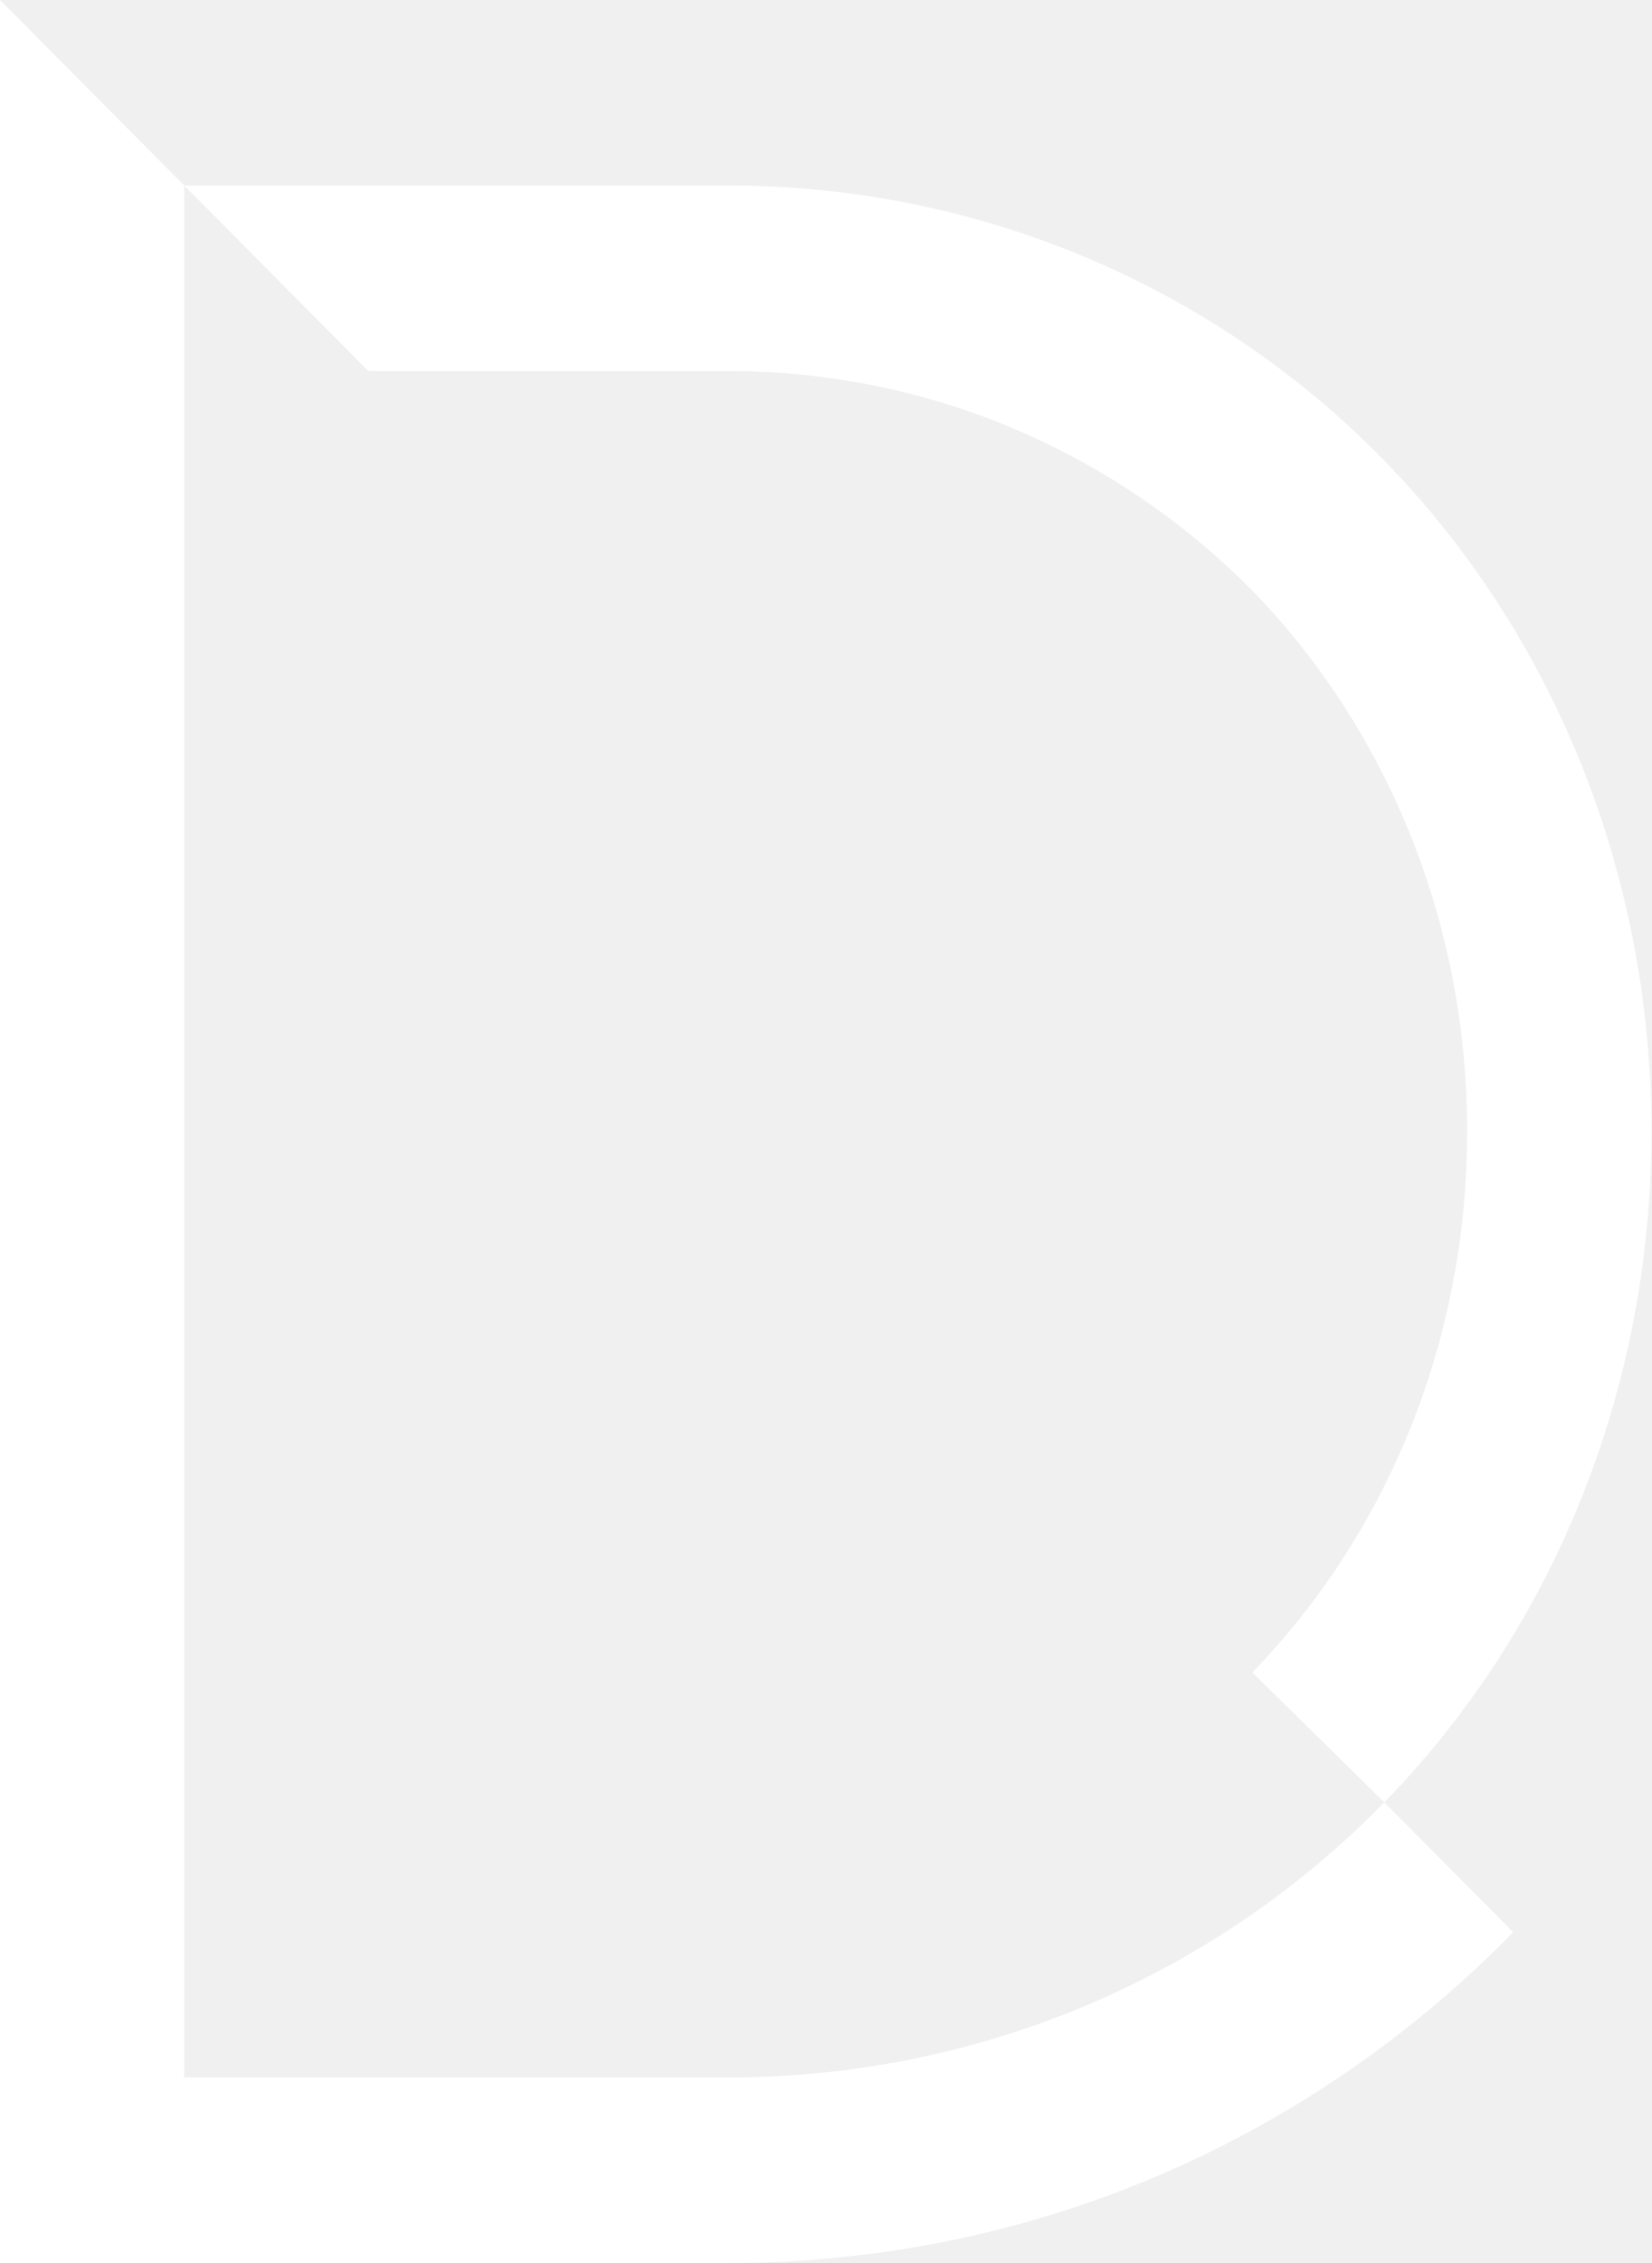
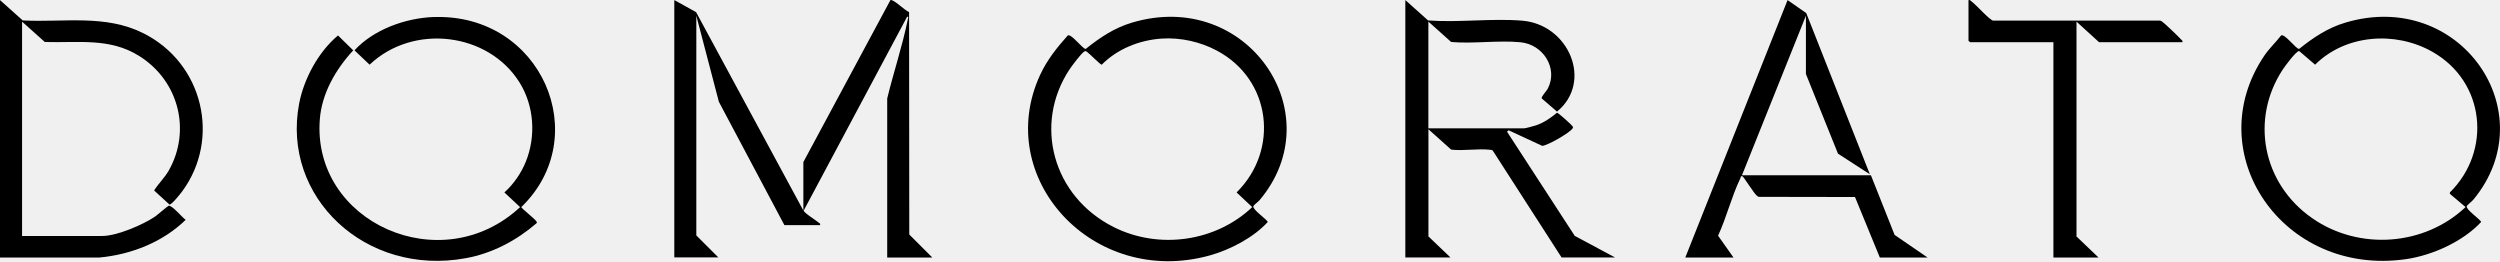
- <svg xmlns="http://www.w3.org/2000/svg" width="54" height="74" viewBox="0 0 54 74" fill="none">
-   <path d="M12.045 12.132L6.023 6.066H23.788C32.219 6.066 39.847 9.504 45.267 15.062C50.687 20.623 54 28.405 54 37C54 45.595 50.687 53.375 45.267 58.936L49.482 63.183C42.958 69.854 33.925 74 23.788 74H0V0L6.023 6.066V67.934H23.788C32.219 67.934 39.847 64.496 45.267 58.936L40.951 54.69C45.267 50.244 47.977 43.975 47.977 37C47.977 30.025 45.267 23.756 40.951 19.31C36.535 14.861 30.512 12.132 23.788 12.132H12.045Z" fill="white" />
+ <svg xmlns="http://www.w3.org/2000/svg" width="134" height="14" viewBox="0 0 134 14" fill="none">
+   <g clip-path="url(#clip0_4104_107)">
+     <path d="M23.26 0.914C29.028 0.719 31.855 7.333 27.939 11.101C27.939 11.152 28.635 11.71 28.726 11.835C28.76 11.881 28.809 11.908 28.755 11.968C27.686 12.887 26.404 13.576 24.966 13.839C19.584 14.826 15.082 10.553 16.033 5.557C16.283 4.241 17.052 2.792 18.117 1.9L18.933 2.699C17.987 3.72 17.252 5.009 17.143 6.38C16.703 11.915 23.659 15.033 27.877 11.101L27.035 10.314C27.533 9.871 27.944 9.264 28.187 8.66C28.734 7.296 28.635 5.681 27.845 4.417C26.173 1.737 22.145 1.247 19.811 3.467L19 2.699C20.006 1.596 21.715 0.965 23.257 0.911L23.26 0.914Z" fill="black" />
+     <path d="M122.268 1.9C122.469 1.791 123.073 2.643 123.235 2.621C123.988 2.017 124.756 1.496 125.718 1.211C131.853 -0.619 136.446 6.02 132.572 10.702C132.494 10.797 132.239 10.987 132.218 11.057C132.168 11.228 132.885 11.715 132.994 11.893C132.043 12.923 130.402 13.683 128.964 13.89C122.352 14.843 117.842 8.183 121.372 2.977C121.635 2.592 121.982 2.266 122.268 1.9ZM131.314 10.39V10.314C133.565 8.093 133.218 4.368 130.353 2.763C128.357 1.644 125.702 1.859 124.09 3.467L123.238 2.736C123.086 2.711 122.453 3.576 122.352 3.732C120.611 6.38 121.26 9.832 123.931 11.693C126.455 13.45 129.959 13.177 132.155 11.099L131.314 10.39Z" fill="black" />
+     <path d="M57.23 1.9C57.431 1.791 58.035 2.643 58.197 2.621C58.95 2.017 59.718 1.496 60.68 1.211C66.849 -0.628 71.426 6.093 67.511 10.731C67.435 10.819 67.203 10.982 67.18 11.057C67.13 11.228 67.847 11.715 67.956 11.893C67.206 12.721 65.953 13.384 64.838 13.693C58.585 15.423 53.197 9.535 55.753 4.01C56.118 3.223 56.647 2.553 57.23 1.903V1.9ZM62.271 2.068C61.063 2.146 59.872 2.636 59.051 3.469C58.978 3.469 58.387 2.862 58.267 2.784C58.207 2.745 58.207 2.719 58.126 2.758C57.968 2.833 57.436 3.554 57.316 3.735C55.386 6.672 56.428 10.526 59.684 12.166C62.136 13.401 65.184 12.943 67.12 11.101L66.281 10.314C68.571 8.059 68.162 4.268 65.213 2.707C64.34 2.244 63.29 2.002 62.277 2.068H62.271Z" fill="black" />
+     <path d="M76.561 1.16V6.877H81.704C81.769 6.877 82.225 6.753 82.324 6.721C82.746 6.582 83.124 6.317 83.455 6.041C83.512 6.032 84.255 6.702 84.294 6.772C84.323 6.823 84.323 6.826 84.294 6.877C84.166 7.106 82.926 7.817 82.66 7.817L80.86 6.982L80.777 7.06L84.406 12.643L86.566 13.8H83.7L80.019 8.083C79.977 8.029 79.917 8.034 79.855 8.027C79.216 7.954 78.437 8.097 77.783 8.02L76.564 6.928V12.672L77.744 13.8H75.326V0.005L76.546 1.096C78.179 1.216 79.98 0.974 81.592 1.108C84.101 1.318 85.396 4.395 83.455 5.983L82.634 5.272C82.606 5.179 82.892 4.882 82.963 4.748C83.52 3.674 82.733 2.38 81.48 2.263C80.31 2.153 78.971 2.353 77.783 2.251L76.564 1.16H76.561Z" fill="black" />
+     <path d="M0 0.005L1.219 1.096C3.436 1.206 5.648 0.76 7.683 1.781C10.911 3.398 11.828 7.452 9.77 10.251C9.684 10.368 9.197 10.984 9.085 10.965L8.261 10.21C8.493 9.837 8.821 9.532 9.04 9.15C10.244 7.038 9.613 4.365 7.485 3.016C5.893 2.007 4.223 2.305 2.402 2.251L1.183 1.16V12.648H5.484C6.271 12.648 7.667 12.044 8.308 11.61C8.449 11.515 8.991 11.038 9.038 11.028C9.215 10.984 9.775 11.666 9.952 11.783C8.738 12.965 7.06 13.642 5.317 13.805H0V0.005Z" fill="black" />
+     <path d="M90.333 13.8L95.814 0.005L96.815 0.702L100.225 9.342L98.516 8.236L96.797 3.966V0.845L93.368 9.396H100.282L101.551 12.592L103.318 13.803H100.759L99.428 10.56L94.296 10.551C94.228 10.551 94.197 10.512 94.152 10.475C94.009 10.358 93.459 9.469 93.394 9.449C93.287 9.418 93.311 9.498 93.285 9.554C92.816 10.521 92.542 11.652 92.089 12.633L92.917 13.805H90.33L90.333 13.8Z" fill="black" />
+     <path d="M116.977 2.261H112.509L111.3 1.16V12.675L112.48 13.803H110.063V2.261H105.595L105.511 2.183V0.005C105.61 -0.017 105.623 0.044 105.681 0.083C105.928 0.261 106.632 1.069 106.835 1.106H115.771C115.818 1.106 115.849 1.138 115.888 1.157C115.977 1.203 116.805 1.993 116.896 2.105C116.941 2.158 117.006 2.171 116.98 2.263L116.977 2.261Z" fill="black" />
+     <path d="M36.146 0.005L37.31 0.651L43.06 11.284V8.687L47.726 0.007C47.862 -0.08 48.529 0.592 48.727 0.646L48.737 12.568L49.972 13.803H47.554V5.277C47.893 3.883 48.372 2.456 48.654 1.057C48.664 1.004 48.727 0.884 48.622 0.897L43.081 11.279C43.06 11.396 43.735 11.8 43.862 11.92C43.912 11.966 43.985 11.963 43.956 12.068H42.044L38.532 5.457L37.323 0.843V12.619L38.503 13.798H36.143V0.005H36.146Z" fill="black" />
+   </g>
+   <defs>
+     <clipPath id="clip0_4104_107">
+       <rect width="134" height="14" fill="white" />
+     </clipPath>
+   </defs>
</svg>
